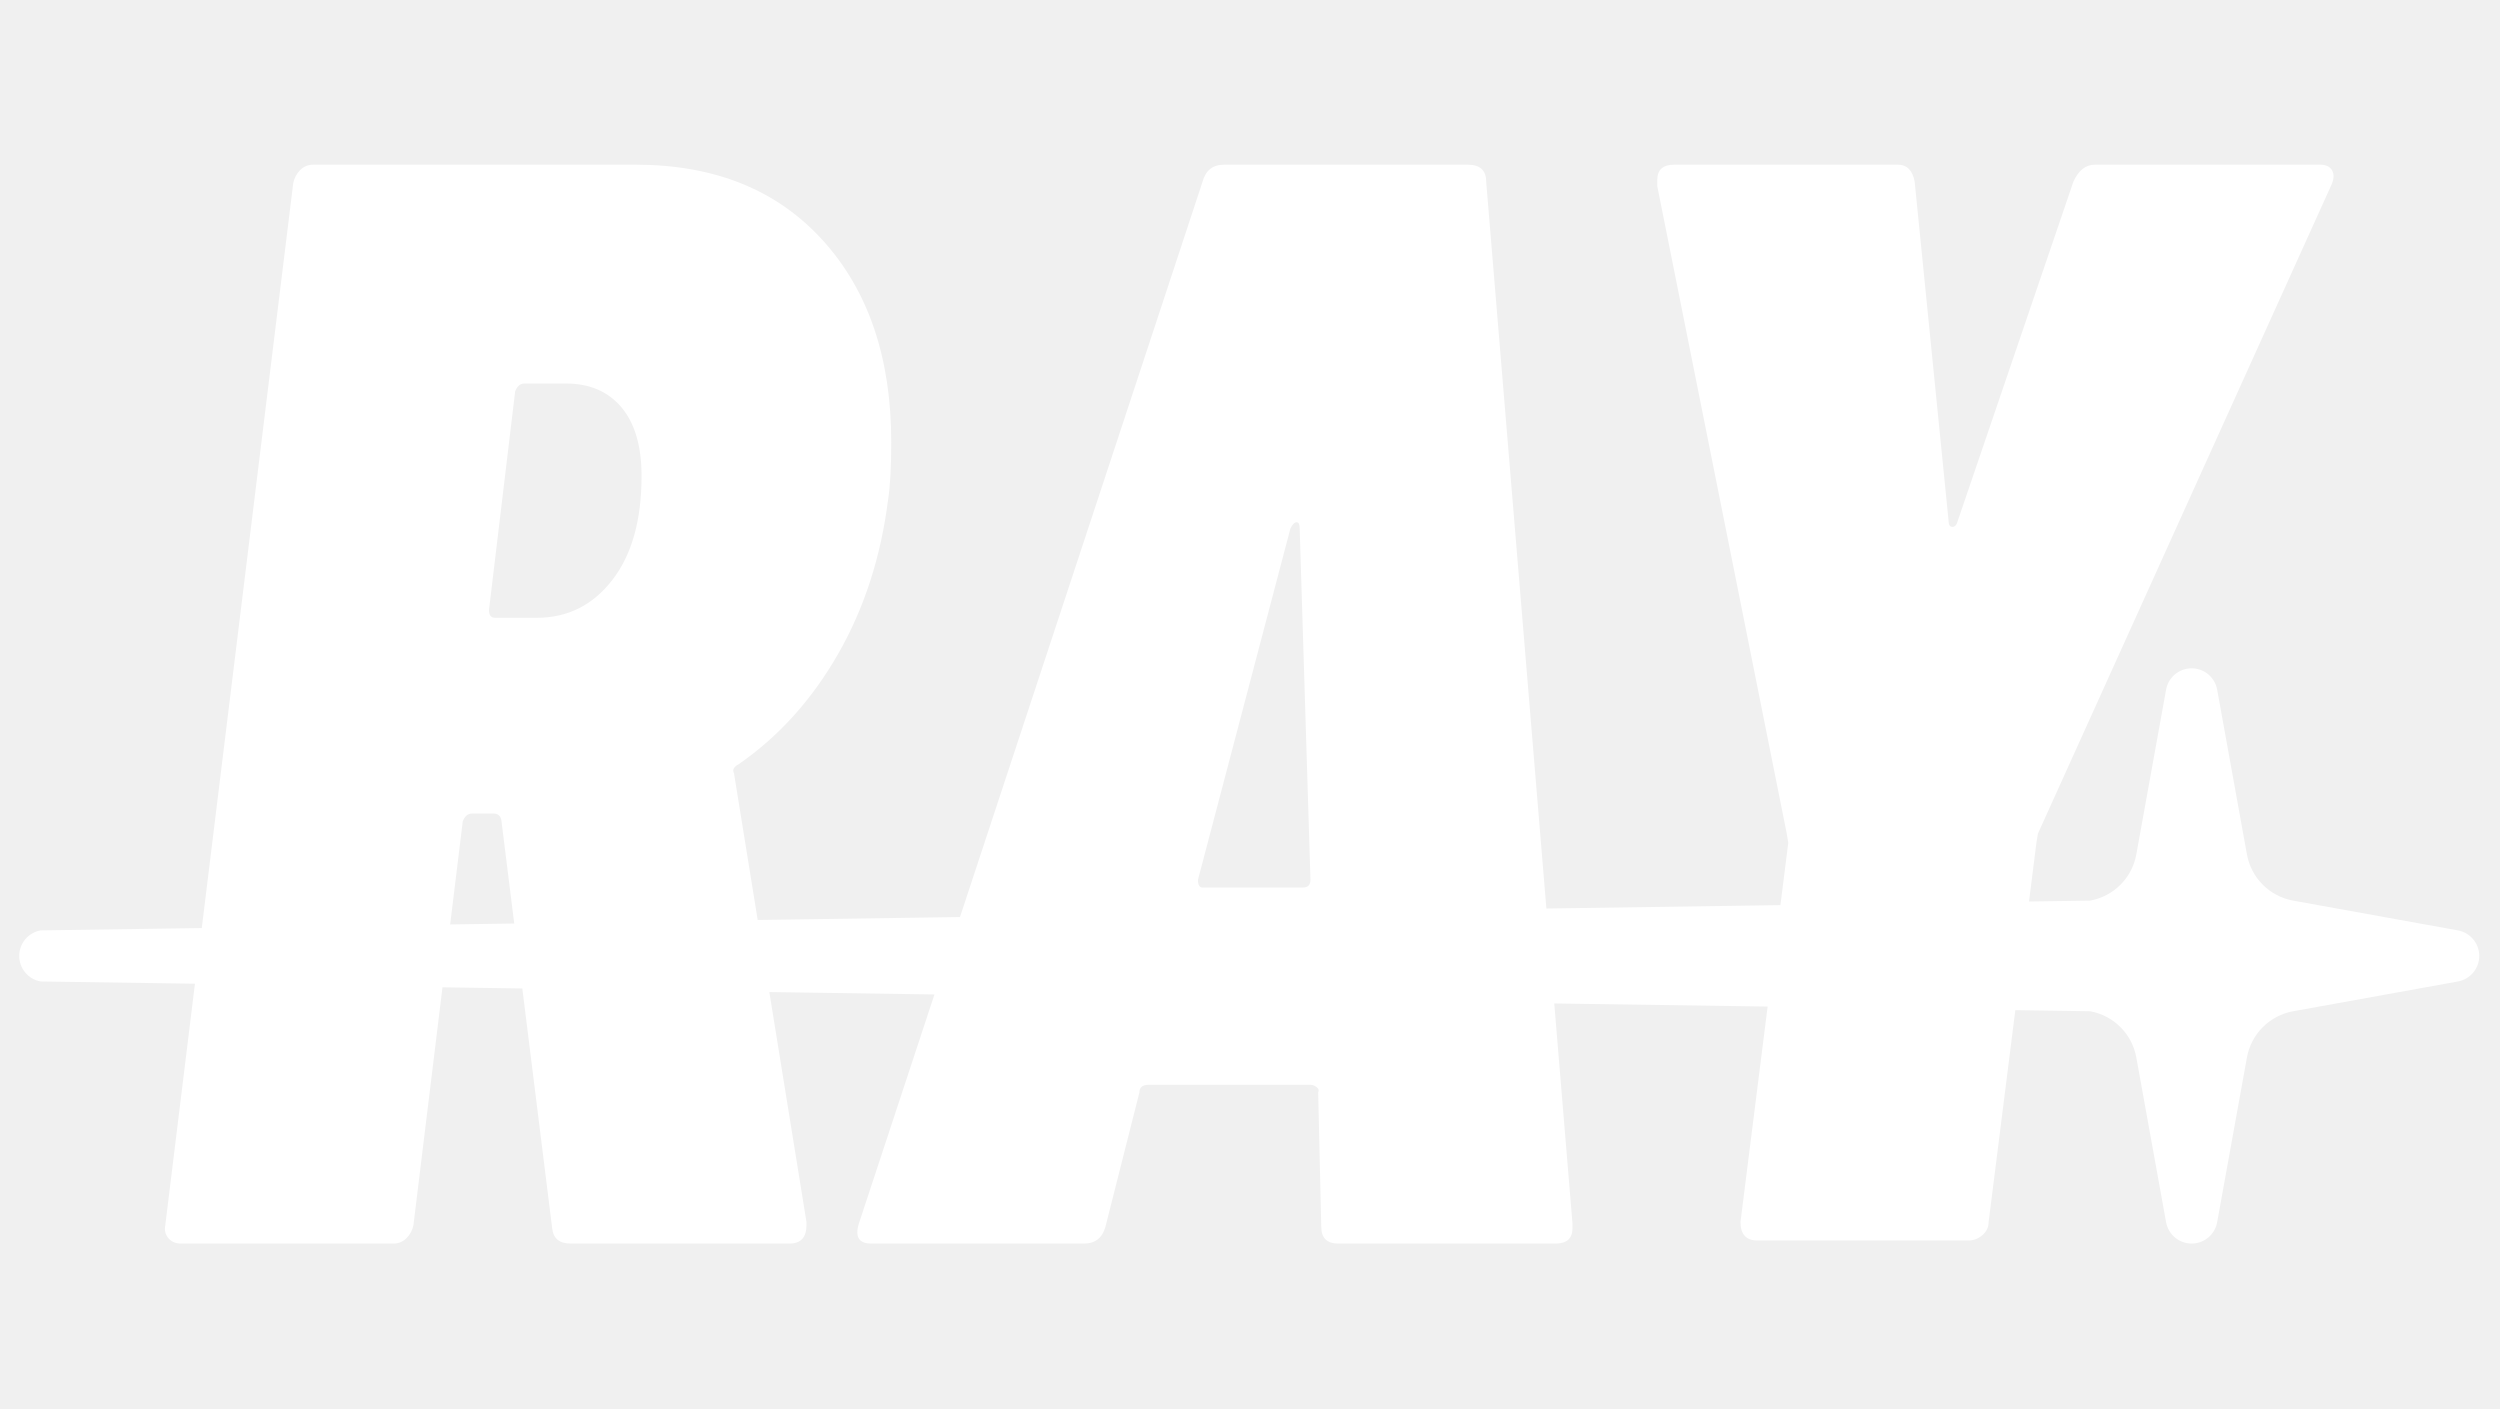
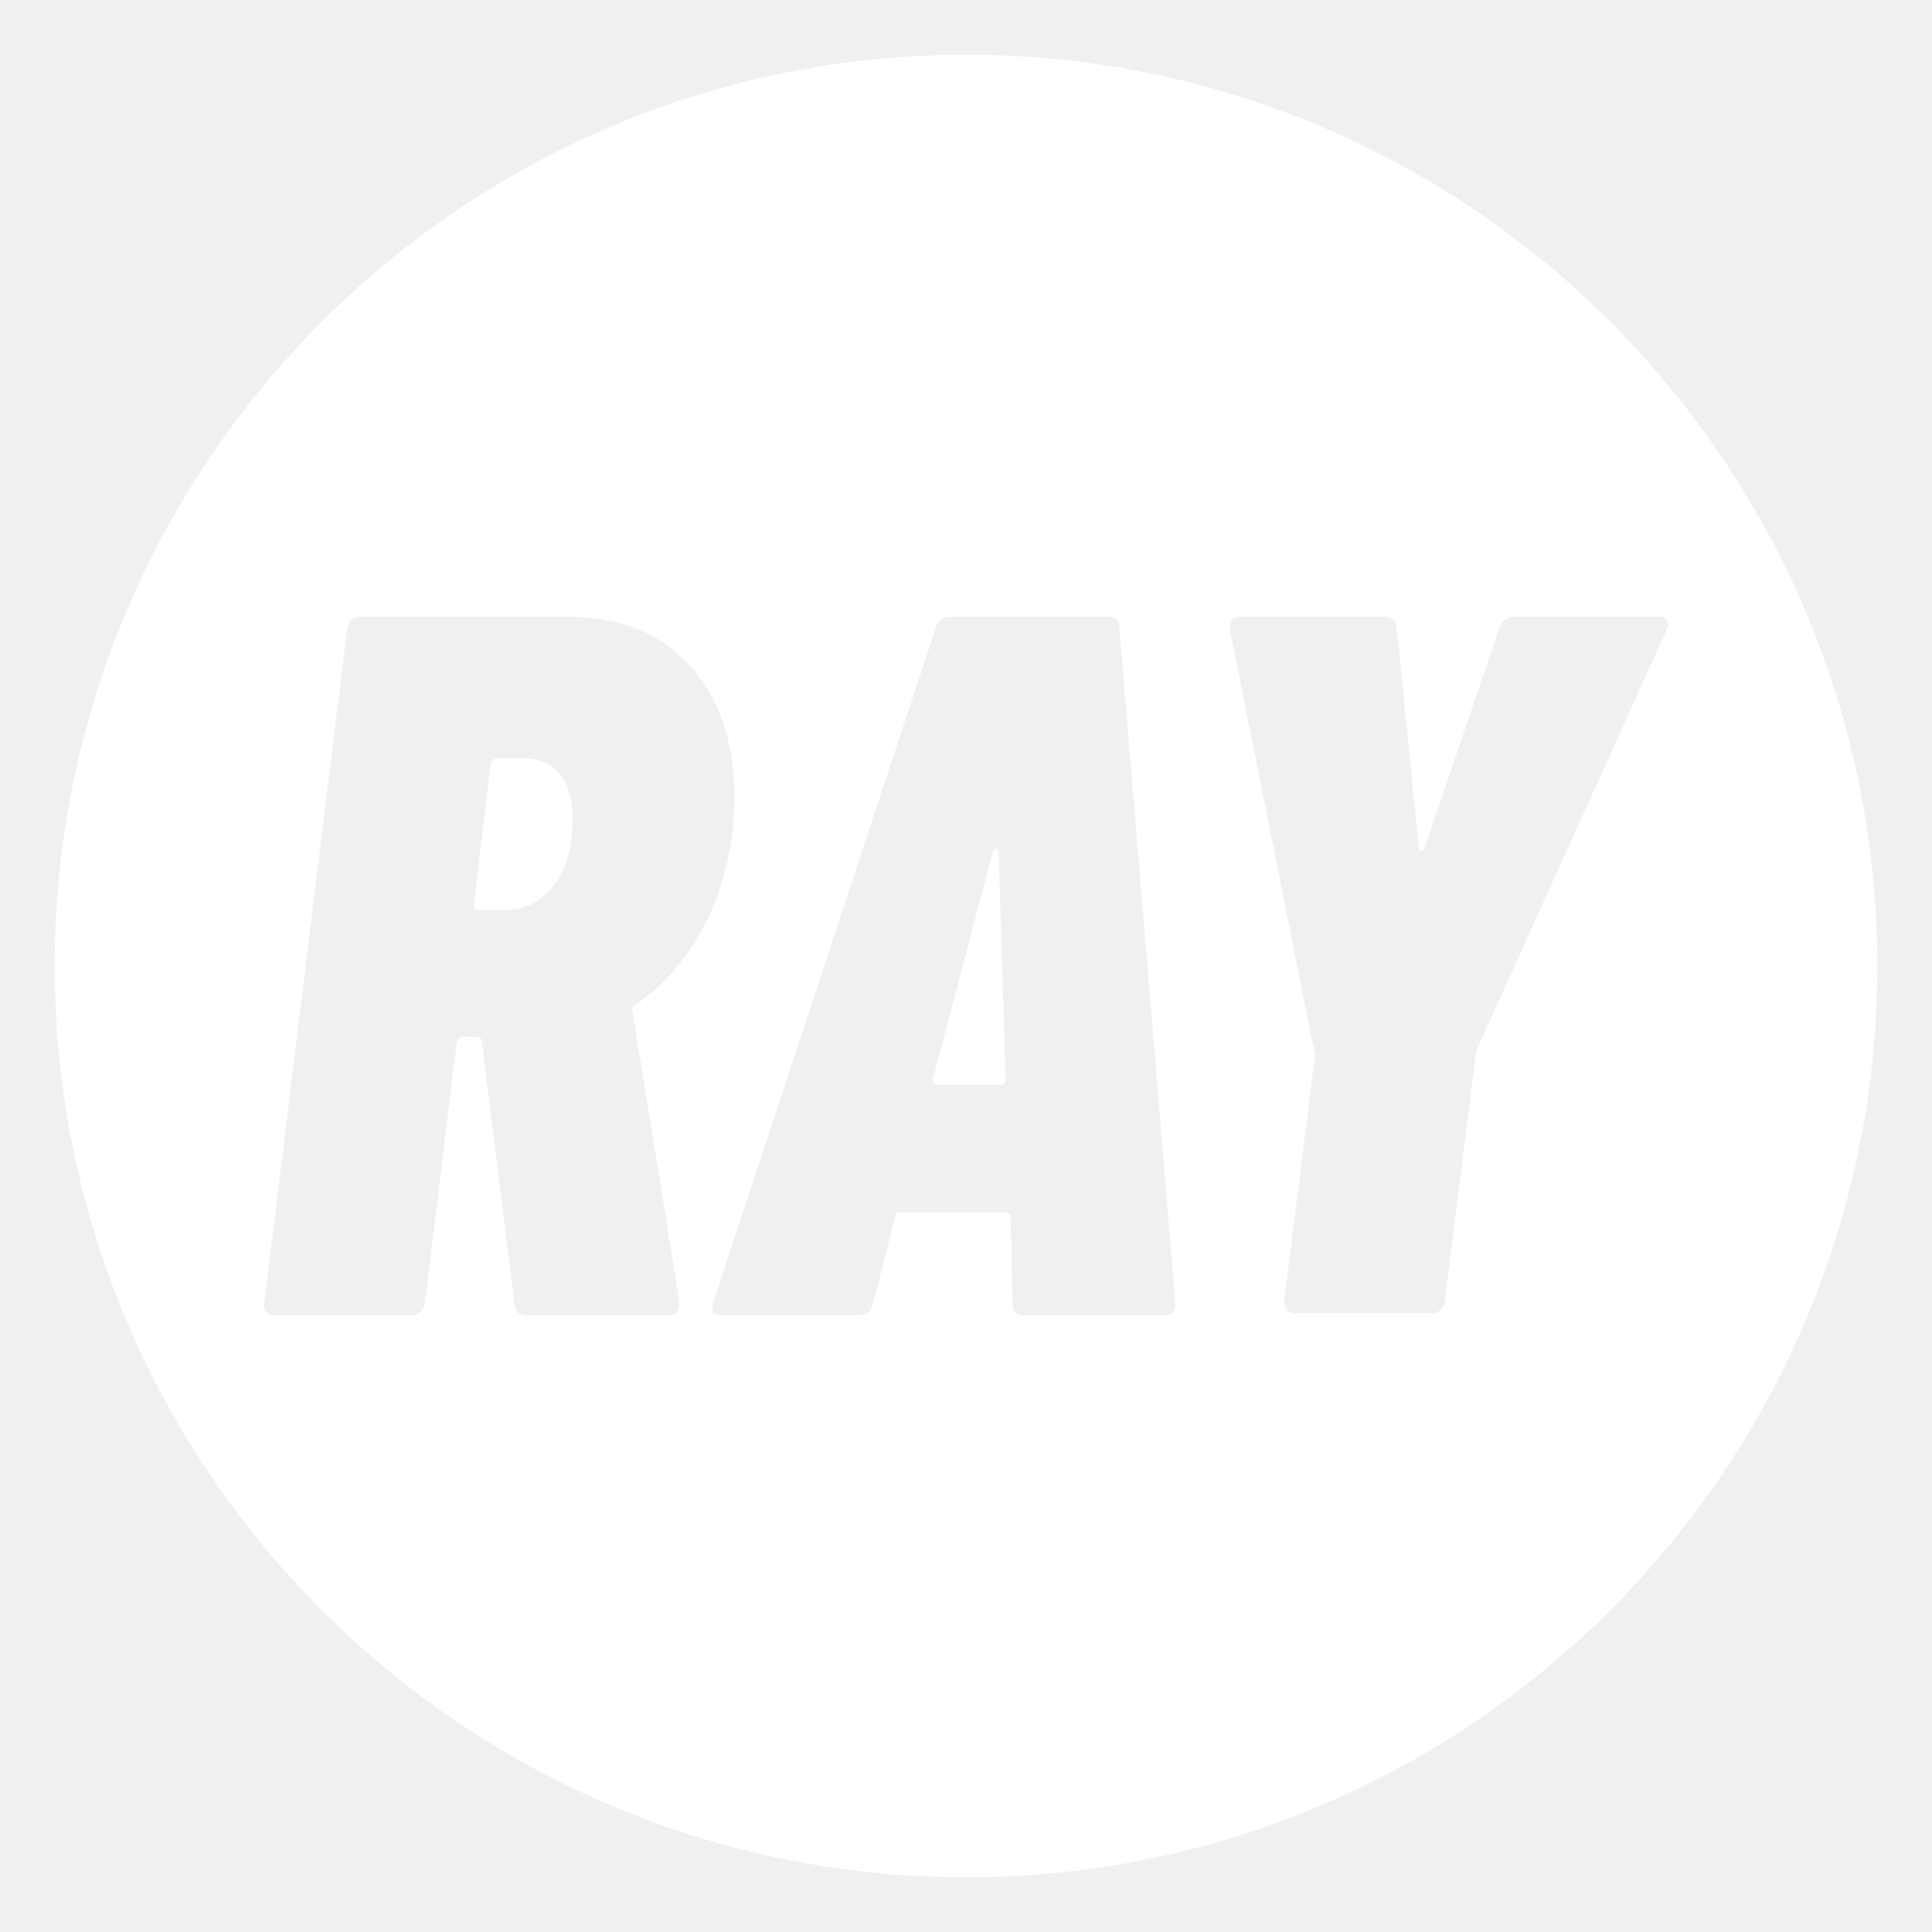
- <svg xmlns="http://www.w3.org/2000/svg" width="100%" height="100%" viewBox="0 0 1040 586" version="1.1" xml:space="preserve" style="fill-rule:evenodd;clip-rule:evenodd;stroke-linejoin:round;stroke-miterlimit:2;">
-   <g transform="matrix(1.09059,0,0,1.09059,-47.0787,-112.838)">
-     <path d="M120.133,457.467L155.019,173.333C155.411,171.374 156.293,169.708 157.664,168.336C159.036,166.964 160.702,166.279 162.662,166.279L285.535,166.279C315.714,166.279 339.525,175.881 356.966,195.086C374.407,214.291 383.128,239.963 383.128,272.102C383.128,281.509 382.736,288.76 381.952,293.855C379.209,315.804 372.84,335.499 362.845,352.94C352.851,370.381 340.211,384.393 324.925,394.976C324.141,395.368 323.553,395.858 323.161,396.446C322.769,397.033 322.769,397.719 323.161,398.503L332.187,454.386L409.348,453.266L501.886,172.746C503.062,168.434 505.805,166.279 510.117,166.279L603.007,166.279C607.71,166.279 610.062,168.434 610.062,172.746L633.031,450.016L722.298,448.72L725.292,424.959L724.704,421.432L675.32,174.509L675.32,172.158C675.32,168.238 677.475,166.279 681.787,166.279L767.034,166.279C770.561,166.279 772.717,168.434 773.501,172.746L786.435,302.086C786.435,303.654 786.925,304.438 787.905,304.438C788.884,304.438 789.57,303.654 789.962,302.086L834.056,172.746C836.015,168.434 838.759,166.279 842.286,166.279L928.121,166.279C930.473,166.279 932.041,167.062 932.824,168.63C933.608,170.198 933.412,172.158 932.237,174.509L820.534,421.432L819.946,424.959L817.125,447.342L840.427,447.004C844.811,446.212 848.849,444.099 851.999,440.949C855.15,437.798 857.262,433.761 858.054,429.377L869.41,366.526C870.262,361.814 874.364,358.387 879.152,358.387C883.94,358.387 888.042,361.814 888.893,366.526L900.249,429.377C901.042,433.761 903.154,437.798 906.305,440.949C909.455,444.099 913.492,446.212 917.877,447.004L980.727,458.36C985.439,459.211 988.867,463.313 988.867,468.101C988.867,472.89 985.439,476.991 980.727,477.843L917.877,489.199C913.492,489.991 909.455,492.104 906.305,495.254C903.154,498.404 901.042,502.442 900.249,506.826L888.893,569.677C888.042,574.389 883.94,577.816 879.152,577.816C874.364,577.816 870.262,574.389 869.41,569.677L858.054,506.826C857.262,502.442 855.15,498.404 851.999,495.254C848.849,492.104 844.811,489.991 840.427,489.199L811.903,488.784L801.72,569.585C801.72,571.545 800.937,573.211 799.369,574.582C797.801,575.954 796.037,576.64 794.078,576.64L713.534,576.64C709.222,576.64 707.067,574.288 707.067,569.585L717.422,487.412L636.031,486.23L642.985,570.173L642.985,571.937C642.985,575.856 640.829,577.816 636.518,577.816L553.622,577.816C549.311,577.816 547.155,575.66 547.155,571.349L545.979,520.201C546.371,519.417 546.175,518.731 545.391,518.143C544.608,517.555 543.824,517.261 543.04,517.261L481.309,517.261C478.958,517.261 477.782,518.241 477.782,520.201L464.848,571.349C463.672,575.66 460.928,577.816 456.617,577.816L375.485,577.816C370.782,577.816 369.214,575.268 370.782,570.173L399.606,482.796L336.628,481.881L350.793,569.585L350.793,570.761C350.793,575.464 348.637,577.816 344.326,577.816L260.843,577.816C256.531,577.816 254.18,575.856 253.788,571.937L242.403,480.512L211.953,480.07L200.876,570.761C200.484,572.721 199.602,574.386 198.23,575.758C196.858,577.13 195.193,577.816 193.233,577.816L112.101,577.816C110.142,577.816 108.574,577.13 107.398,575.758C106.222,574.386 105.83,572.721 106.222,570.761L117.526,478.698L58.643,477.843C53.931,476.991 50.504,472.89 50.504,468.101C50.504,463.313 53.931,459.211 58.643,458.36L120.133,457.467ZM239.317,455.735L234.387,416.141C233.995,414.573 233.015,413.789 231.447,413.789L223.216,413.789C221.649,413.789 220.473,414.769 219.689,416.728L214.881,456.09L239.317,455.735ZM500.122,439.069C500.122,441.029 500.71,442.009 501.886,442.009L540.1,442.009C542.06,442.009 543.04,441.029 543.04,439.069L538.924,305.025C538.924,303.458 538.532,302.674 537.749,302.674C536.965,302.674 536.181,303.458 535.397,305.025L500.122,439.069ZM243.205,249.762C241.638,249.762 240.462,250.742 239.678,252.701L229.683,336.185C229.683,338.144 230.467,339.124 232.035,339.124L247.909,339.124C259.667,339.124 269.269,334.323 276.716,324.72C284.163,315.118 287.887,301.89 287.887,285.036C287.887,273.67 285.339,264.95 280.244,258.874C275.149,252.799 268.094,249.762 259.079,249.762L243.205,249.762Z" style="fill:white;" />
+ <svg xmlns="http://www.w3.org/2000/svg" width="100%" height="100%" viewBox="0 0 1024 1024" version="1.1" xml:space="preserve" style="fill-rule:evenodd;clip-rule:evenodd;stroke-linejoin:round;stroke-miterlimit:2;">
+   <g>
+     <path d="M512,29C778.575,29 995,245.425 995,512C995,778.575 778.575,995 512,995C245.425,995 29,778.575 29,512C29,245.425 245.425,29 512,29ZM279.148,697.107L354.249,697.107C358.127,697.107 360.067,694.992 360.067,690.761L360.067,689.703L335.209,535.8C334.857,535.094 334.857,534.477 335.209,533.948C335.562,533.42 336.091,532.979 336.796,532.626C350.547,523.106 361.918,510.502 370.909,494.811C379.899,479.121 385.629,461.404 388.097,441.659C388.802,437.076 389.155,430.553 389.155,422.091C389.155,393.179 381.31,370.084 365.62,352.808C349.93,335.531 328.51,326.893 301.361,326.893L190.826,326.893C189.063,326.893 187.564,327.51 186.33,328.744C185.096,329.978 184.303,331.476 183.95,333.239L140.053,690.761C139.701,692.524 140.053,694.022 141.111,695.256C142.169,696.49 143.579,697.107 145.342,697.107L218.327,697.107C220.09,697.107 221.589,696.49 222.823,695.256C224.057,694.022 224.85,692.524 225.203,690.761L242.127,552.195C242.832,550.432 243.89,549.55 245.3,549.55L252.704,549.55C254.115,549.55 254.996,550.256 255.349,551.666L272.802,691.819C273.154,695.344 275.27,697.107 279.148,697.107ZM263.282,401.993L277.562,401.993C285.671,401.993 292.018,404.726 296.601,410.191C301.185,415.656 303.477,423.501 303.477,433.726C303.477,448.887 300.127,460.787 293.428,469.425C286.729,478.064 278.09,482.383 267.513,482.383L253.233,482.383C251.823,482.383 251.118,481.501 251.118,479.738L260.109,404.638C260.814,402.875 261.871,401.993 263.282,401.993ZM542.529,697.107L617.101,697.107C620.98,697.107 622.919,695.344 622.919,691.819L622.919,690.232L593.302,332.71C593.302,328.832 591.186,326.893 586.955,326.893L503.393,326.893C499.514,326.893 497.046,328.832 495.988,332.71L378.048,690.232C376.638,694.816 378.048,697.107 382.279,697.107L455.265,697.107C459.143,697.107 461.611,695.168 462.669,691.29L474.304,645.277C474.304,643.514 475.362,642.633 477.477,642.633L533.01,642.633C533.715,642.633 534.42,642.897 535.125,643.426C535.83,643.955 536.007,644.572 535.654,645.277L536.712,691.29C536.712,695.168 538.651,697.107 542.529,697.107ZM494.402,572.292L526.134,451.708C526.839,450.298 527.545,449.592 528.25,449.592C528.955,449.592 529.308,450.298 529.308,451.708L533.01,572.292C533.01,574.055 532.128,574.937 530.365,574.937L495.988,574.937C494.93,574.937 494.402,574.055 494.402,572.292ZM686.384,696.05L758.841,696.05C760.604,696.05 762.19,695.433 763.601,694.199C765.011,692.964 765.716,691.466 765.716,689.703L782.111,559.599L782.64,556.426L883.127,334.297C884.185,332.181 884.361,330.418 883.656,329.008C882.951,327.598 881.54,326.893 879.425,326.893L802.209,326.893C799.035,326.893 796.567,328.832 794.804,332.71L755.139,449.063C754.786,450.474 754.169,451.179 753.287,451.179C752.406,451.179 751.965,450.474 751.965,449.063L740.33,332.71C739.625,328.832 737.686,326.893 734.512,326.893L657.825,326.893C653.946,326.893 652.007,328.656 652.007,332.181L652.007,334.297L696.433,556.426L696.962,559.599L680.567,689.703C680.567,693.934 682.506,696.05 686.384,696.05Z" style="fill:white;" />
  </g>
</svg>
